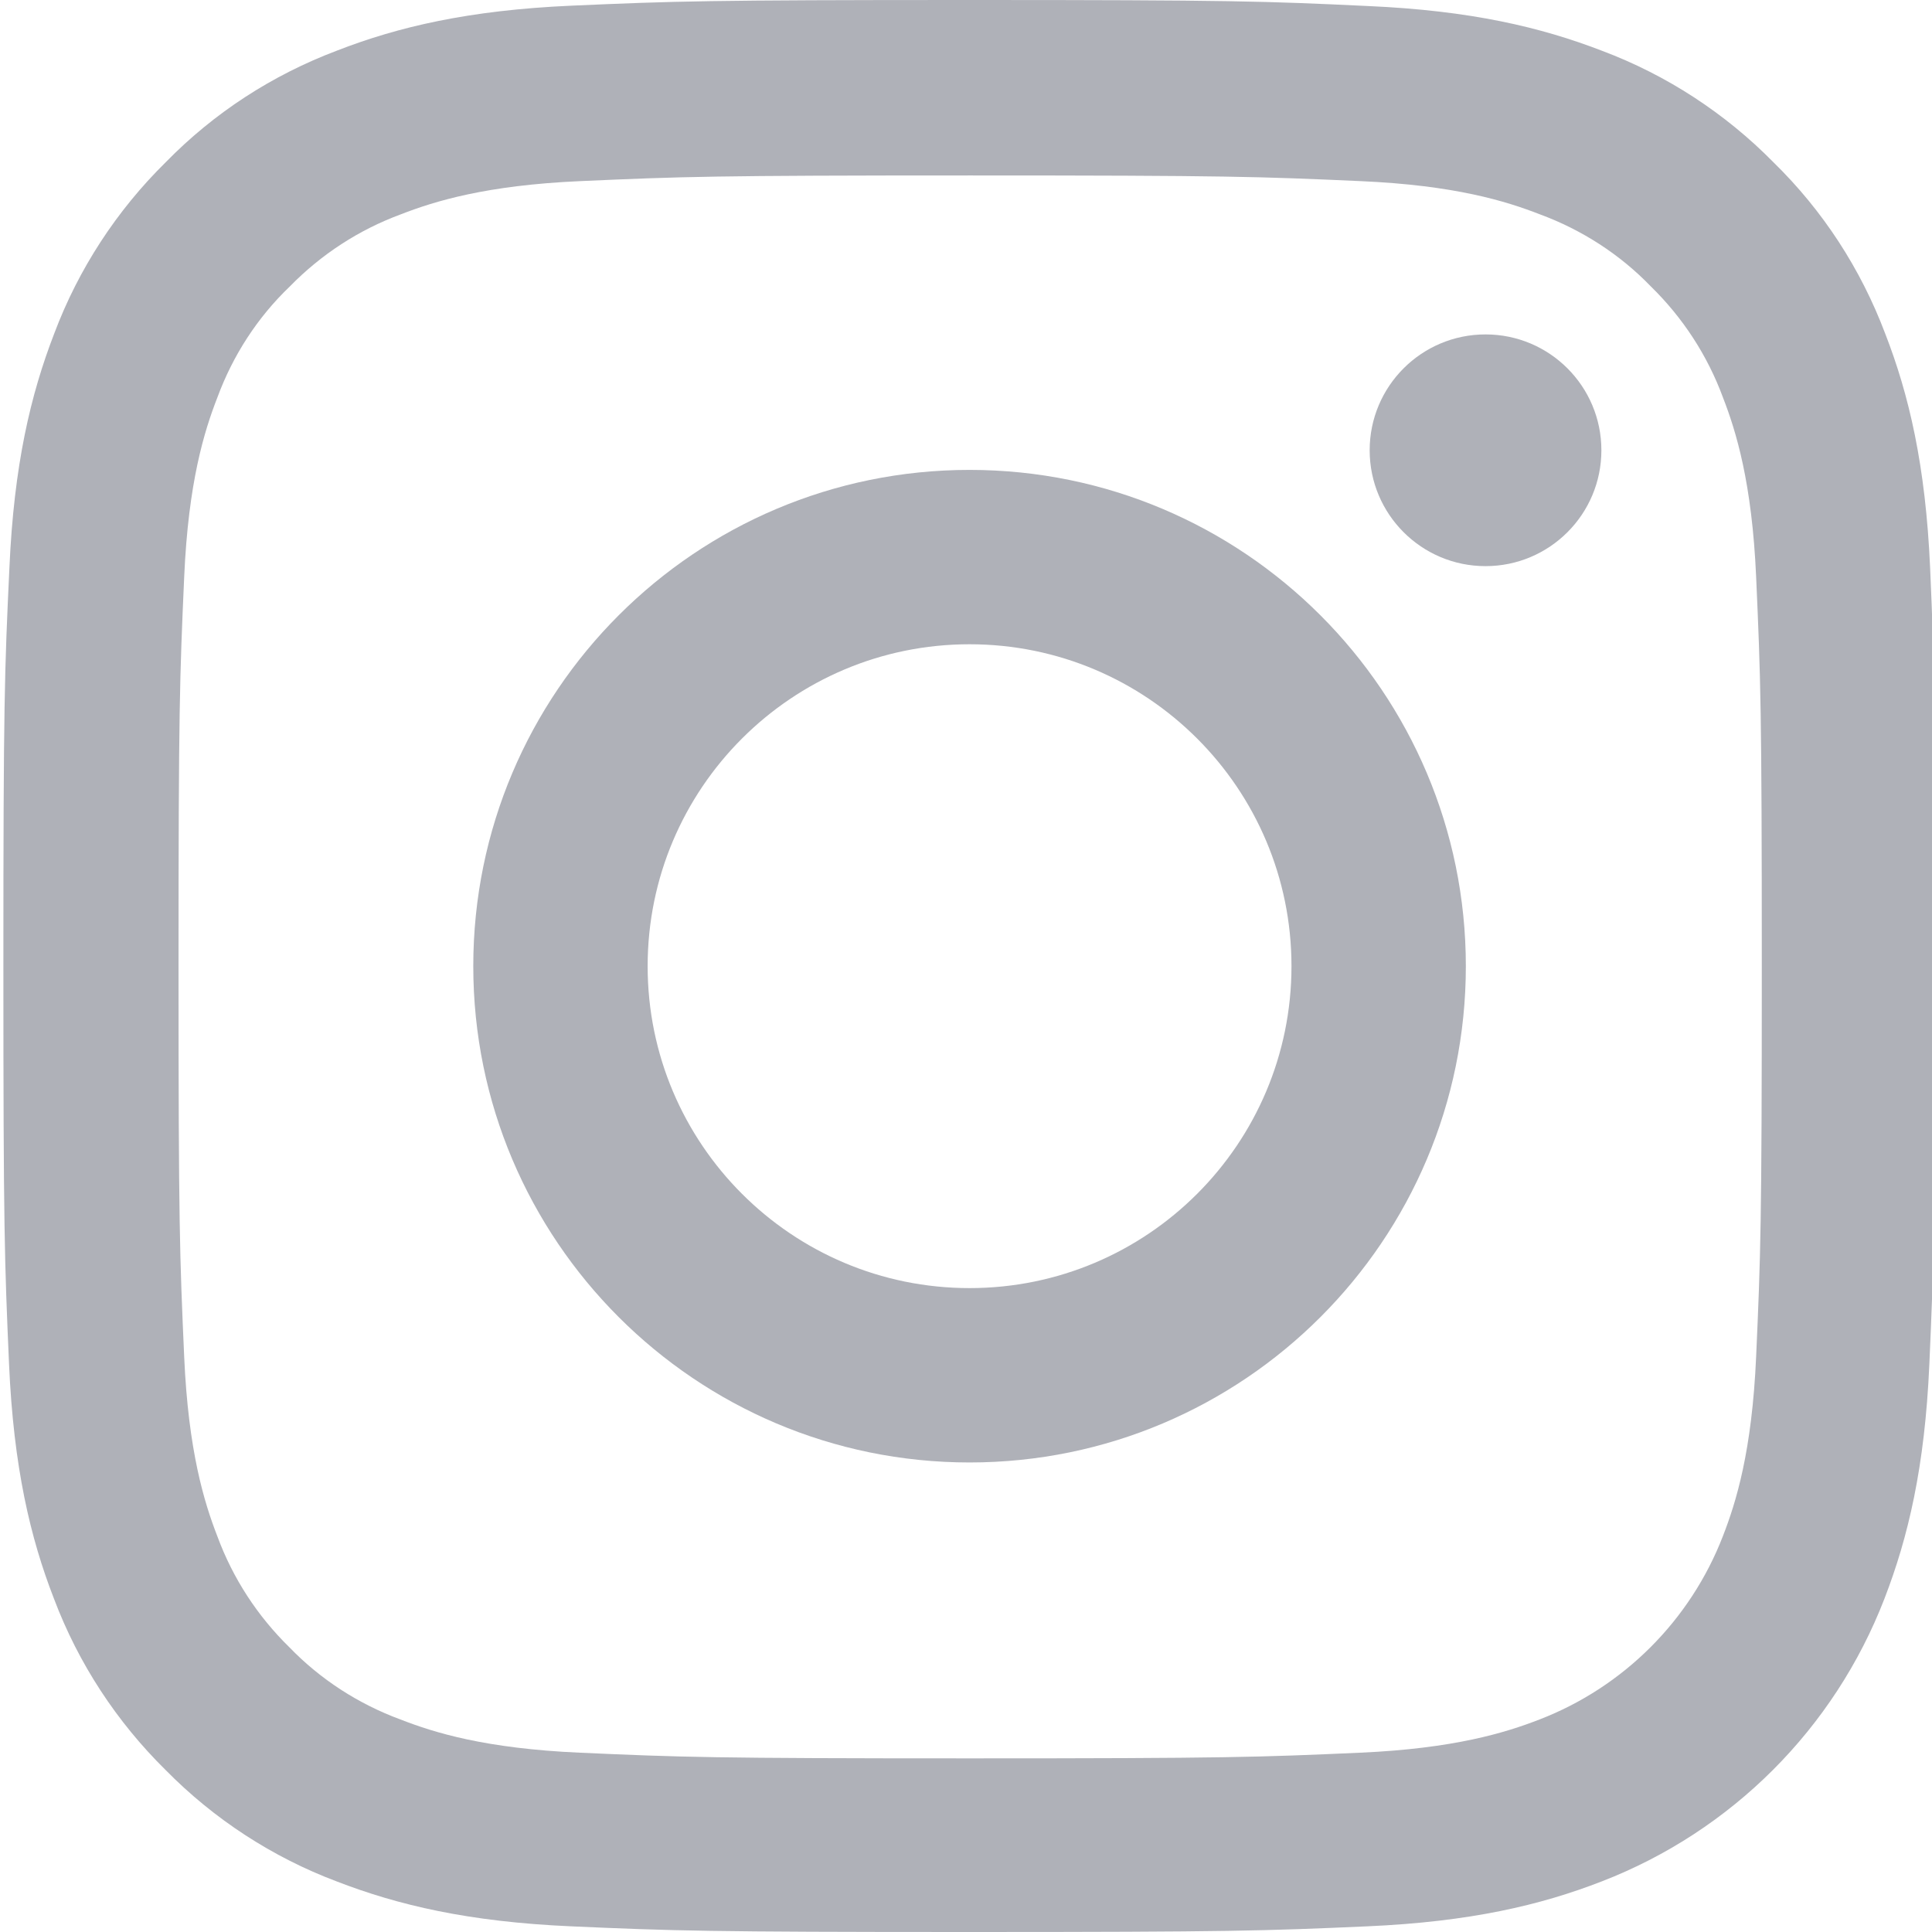
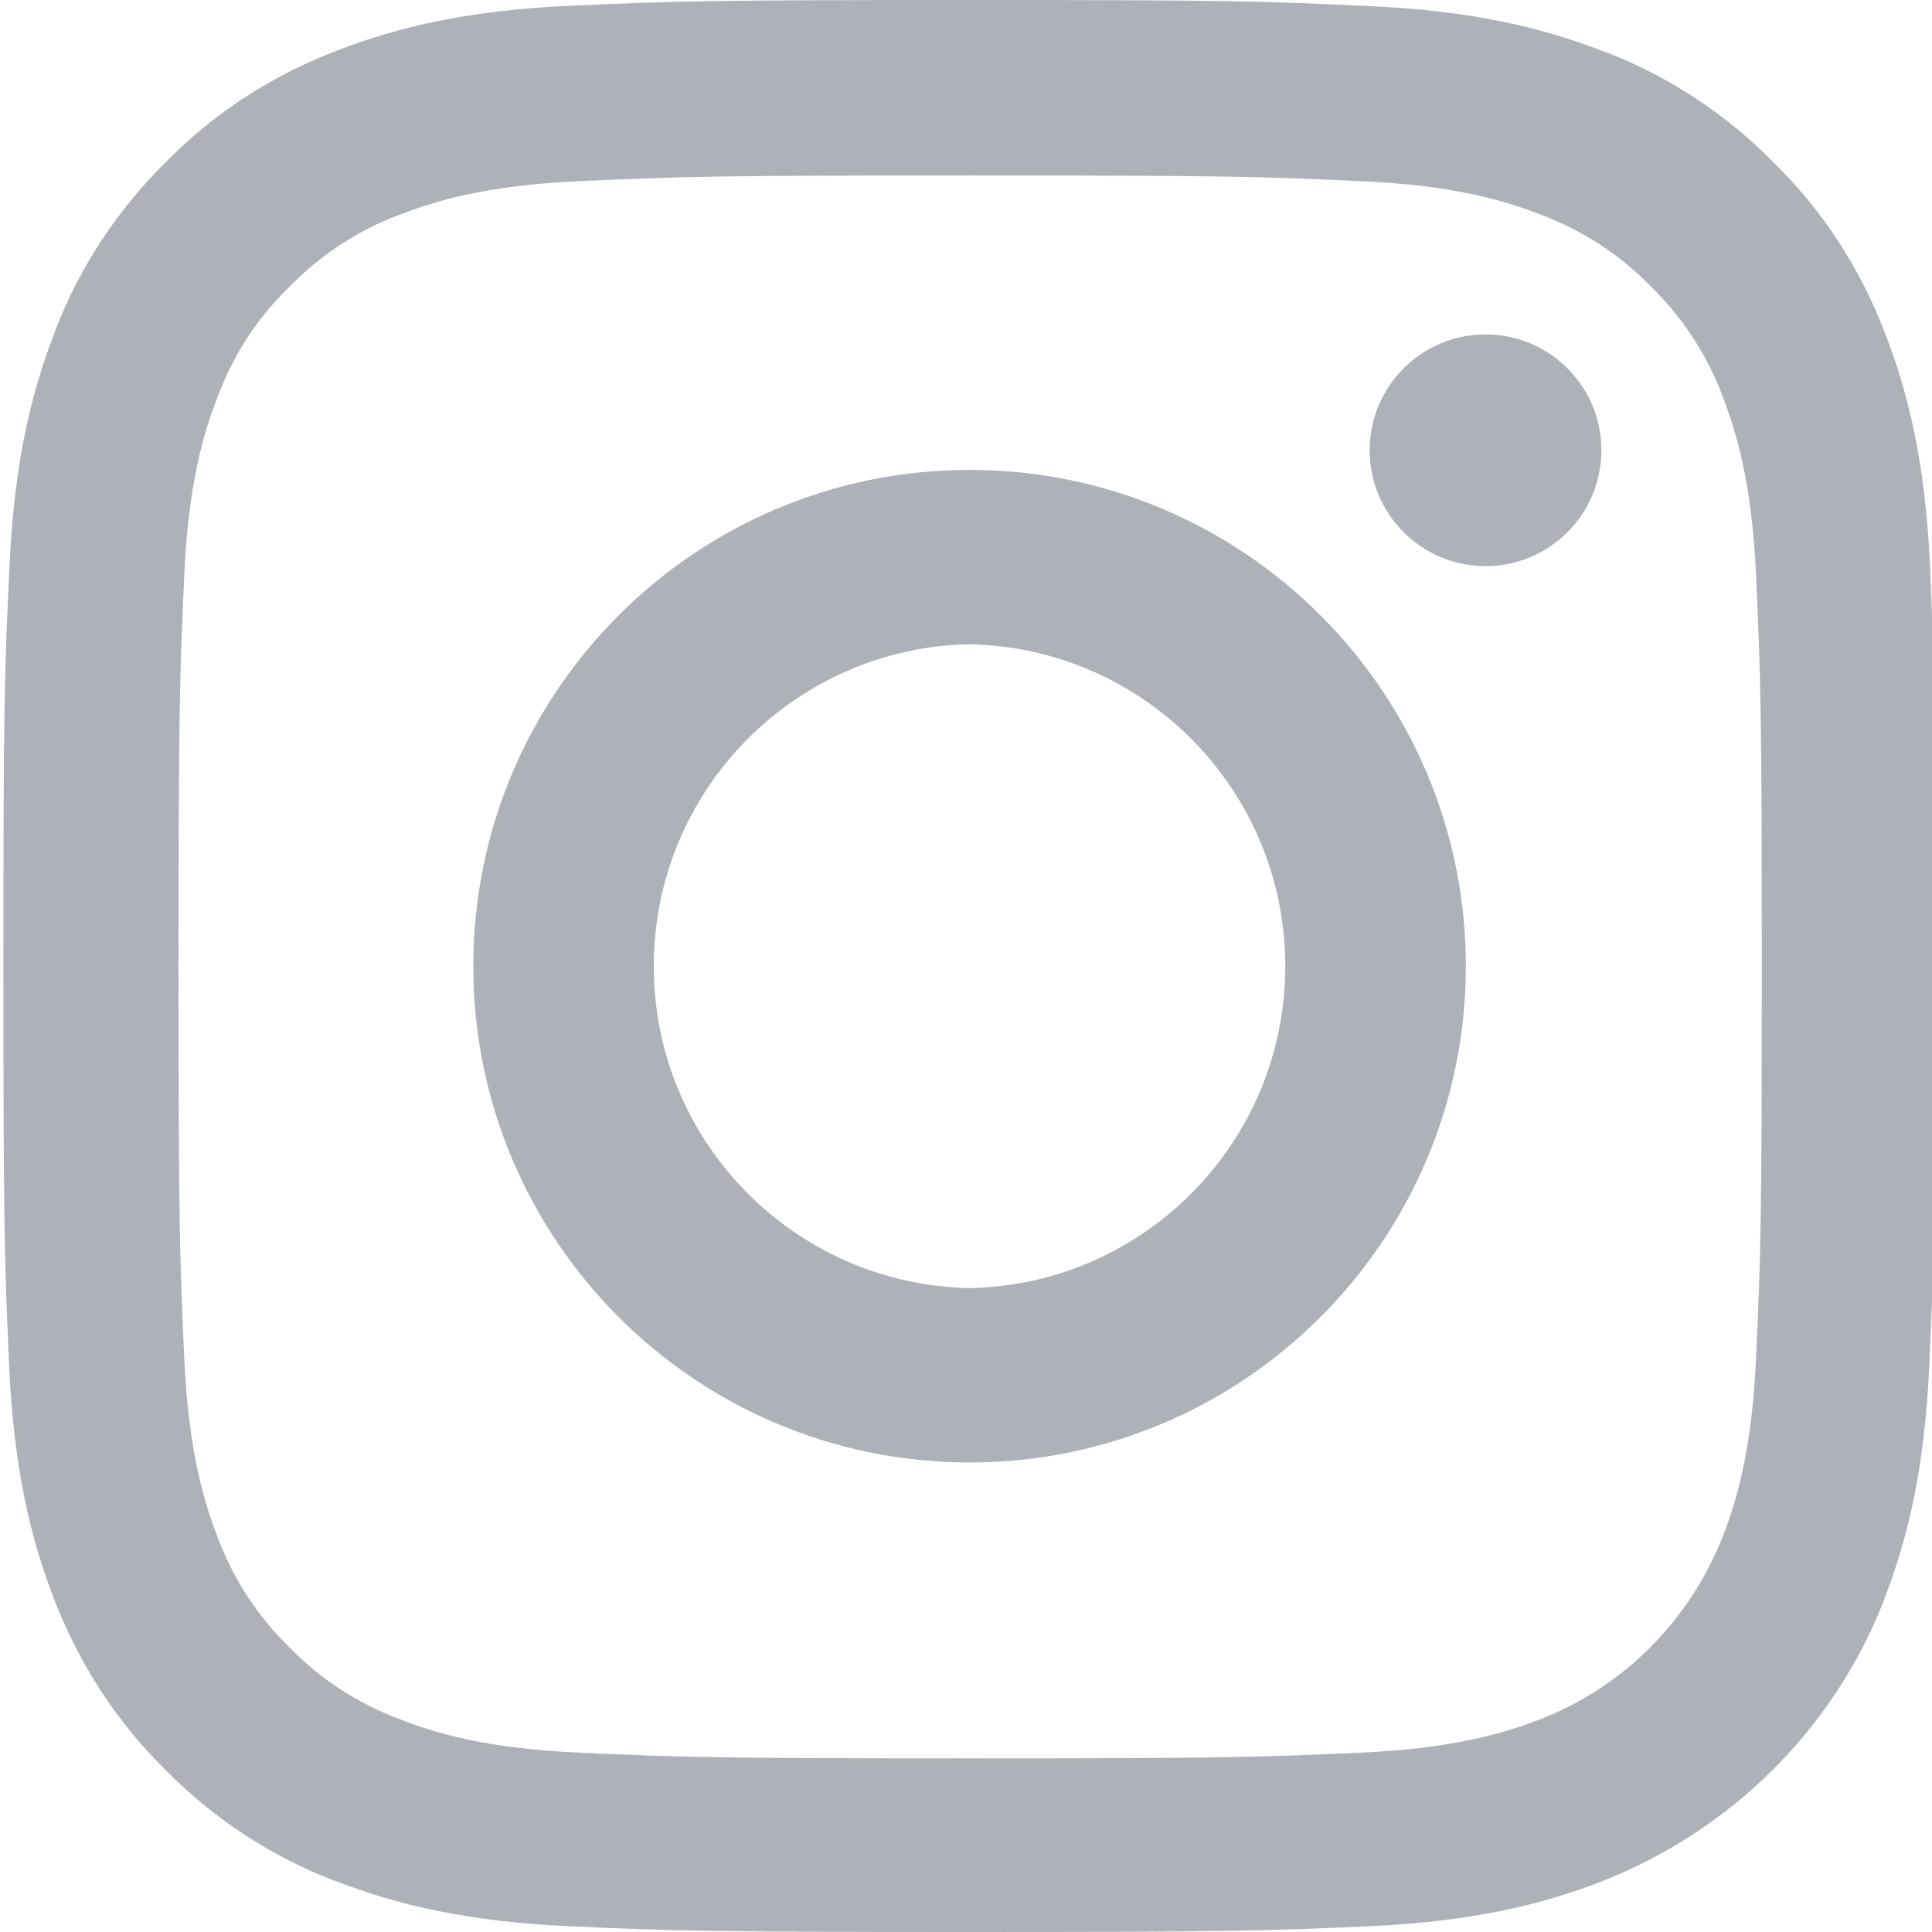
<svg xmlns="http://www.w3.org/2000/svg" version="1.1" width="32" height="32" viewBox="0 0 32 32">
-   <path fill="#afb1b8" d="M31.969 9.408c-0.075-1.7-0.35-2.869-0.744-3.882-0.406-1.075-1.032-2.038-1.851-2.838-0.8-0.813-1.769-1.444-2.832-1.844-1.019-0.394-2.182-0.669-3.882-0.744-1.713-0.081-2.257-0.1-6.601-0.1s-4.888 0.019-6.595 0.094c-1.7 0.075-2.869 0.35-3.882 0.744-1.075 0.406-2.038 1.031-2.838 1.85-0.813 0.8-1.444 1.769-1.844 2.832-0.394 1.019-0.669 2.182-0.744 3.882-0.081 1.713-0.1 2.257-0.1 6.601s0.019 4.888 0.094 6.595c0.075 1.7 0.35 2.869 0.744 3.882 0.406 1.075 1.038 2.038 1.85 2.838 0.8 0.813 1.769 1.444 2.832 1.844 1.019 0.394 2.182 0.669 3.882 0.744 1.706 0.075 2.25 0.094 6.595 0.094s4.888-0.019 6.595-0.094c1.7-0.075 2.869-0.35 3.882-0.744 2.151-0.832 3.851-2.532 4.682-4.682 0.394-1.019 0.669-2.182 0.744-3.882 0.075-1.707 0.094-2.251 0.094-6.595s-0.006-4.888-0.081-6.595zM29.087 22.473c-0.069 1.563-0.331 2.407-0.55 2.969-0.538 1.394-1.644 2.5-3.038 3.038-0.563 0.219-1.413 0.481-2.969 0.55-1.688 0.075-2.194 0.094-6.464 0.094s-4.782-0.019-6.464-0.094c-1.563-0.069-2.407-0.331-2.969-0.55-0.694-0.256-1.325-0.663-1.838-1.194-0.531-0.519-0.938-1.144-1.194-1.838-0.219-0.563-0.481-1.413-0.55-2.969-0.075-1.688-0.094-2.194-0.094-6.464s0.019-4.782 0.094-6.464c0.069-1.563 0.331-2.407 0.55-2.969 0.256-0.694 0.663-1.325 1.2-1.838 0.519-0.531 1.144-0.938 1.838-1.194 0.563-0.219 1.413-0.481 2.969-0.55 1.688-0.075 2.194-0.094 6.464-0.094 4.276 0 4.782 0.019 6.464 0.094 1.563 0.069 2.407 0.331 2.969 0.55 0.694 0.256 1.325 0.662 1.838 1.194 0.531 0.519 0.938 1.144 1.194 1.838 0.219 0.563 0.481 1.413 0.55 2.969 0.075 1.688 0.094 2.194 0.094 6.464s-0.019 4.77-0.094 6.458z" />
-   <path fill="#afb1b8" d="M16.059 7.783c-4.538 0-8.22 3.682-8.22 8.22s3.682 8.22 8.22 8.22c4.539 0 8.22-3.682 8.22-8.22s-3.682-8.22-8.22-8.22zM16.059 21.335c-2.944 0-5.332-2.388-5.332-5.332s2.388-5.332 5.332-5.332c2.944 0 5.332 2.388 5.332 5.332s-2.388 5.332-5.332 5.332z" />
-   <path fill="#afb1b8" d="M26.524 7.458c0 1.060-0.859 1.919-1.919 1.919s-1.919-0.859-1.919-1.919c0-1.060 0.859-1.919 1.919-1.919s1.919 0.859 1.919 1.919z" />
+   <path fill="#afb1b8" d="M31.969 9.408c-0.075-1.7-0.35-2.869-0.744-3.882-0.424-1.111-1.054-2.058-1.85-2.837l-0.001-0.001c-0.779-0.792-1.724-1.419-2.778-1.826l-0.054-0.018c-1.019-0.394-2.182-0.669-3.882-0.744-1.713-0.081-2.257-0.1-6.601-0.1s-4.888 0.019-6.595 0.094c-1.7 0.075-2.869 0.35-3.882 0.744-1.111 0.424-2.058 1.053-2.837 1.849l-0.001 0.001c-0.792 0.78-1.419 1.724-1.826 2.778l-0.018 0.054c-0.394 1.019-0.669 2.182-0.744 3.882-0.081 1.713-0.1 2.257-0.1 6.601s0.019 4.888 0.094 6.595c0.075 1.7 0.35 2.869 0.744 3.882 0.427 1.11 1.056 2.057 1.849 2.837l0.001 0.001c0.78 0.792 1.724 1.419 2.778 1.826l0.054 0.018c1.019 0.394 2.182 0.669 3.882 0.744 1.706 0.075 2.25 0.094 6.595 0.094s4.888-0.019 6.595-0.094c1.7-0.075 2.869-0.35 3.882-0.744 2.157-0.85 3.832-2.525 4.663-4.627l0.019-0.055c0.394-1.019 0.669-2.182 0.744-3.882 0.075-1.707 0.094-2.251 0.094-6.595s-0.006-4.888-0.081-6.595zM29.087 22.473c-0.069 1.563-0.331 2.407-0.55 2.969-0.551 1.4-1.638 2.487-3.002 3.025l-0.036 0.013c-0.563 0.219-1.413 0.481-2.969 0.55-1.688 0.075-2.194 0.094-6.464 0.094s-4.782-0.019-6.464-0.094c-1.563-0.069-2.407-0.331-2.969-0.55-0.721-0.269-1.335-0.676-1.837-1.193l-0.001-0.001c-0.517-0.504-0.923-1.118-1.183-1.804l-0.011-0.034c-0.219-0.563-0.481-1.413-0.55-2.969-0.075-1.688-0.094-2.194-0.094-6.464s0.019-4.782 0.094-6.464c0.069-1.563 0.331-2.407 0.55-2.969 0.269-0.722 0.678-1.337 1.198-1.836l0.002-0.002c0.504-0.517 1.118-0.923 1.804-1.183l0.034-0.011c0.563-0.219 1.413-0.481 2.969-0.55 1.688-0.075 2.194-0.094 6.464-0.094 4.276 0 4.782 0.019 6.464 0.094 1.563 0.069 2.407 0.331 2.969 0.55 0.721 0.269 1.335 0.676 1.837 1.193l0.001 0.001c0.517 0.504 0.923 1.118 1.183 1.804l0.011 0.034c0.219 0.563 0.481 1.413 0.55 2.969 0.075 1.688 0.094 2.194 0.094 6.464s-0.019 4.77-0.094 6.458z" />
+   <path fill="#afb1b8" d="M16.059 7.783c-4.538 0-8.22 3.682-8.22 8.22s3.682 8.22 8.22 8.22c4.539 0 8.22-3.682 8.22-8.22s-3.682-8.22-8.22-8.22zM16.059 21.335c-2.901-0.058-5.23-2.423-5.23-5.332s2.329-5.274 5.224-5.332h0.005c2.901 0.058 5.23 2.423 5.23 5.332s-2.329 5.274-5.224 5.332h-0.005zM26.524 7.458c0 1.060-0.859 1.919-1.919 1.919s-1.919-0.859-1.919-1.919v0c0-1.060 0.859-1.919 1.919-1.919s1.919 0.859 1.919 1.919v0z" />
</svg>
